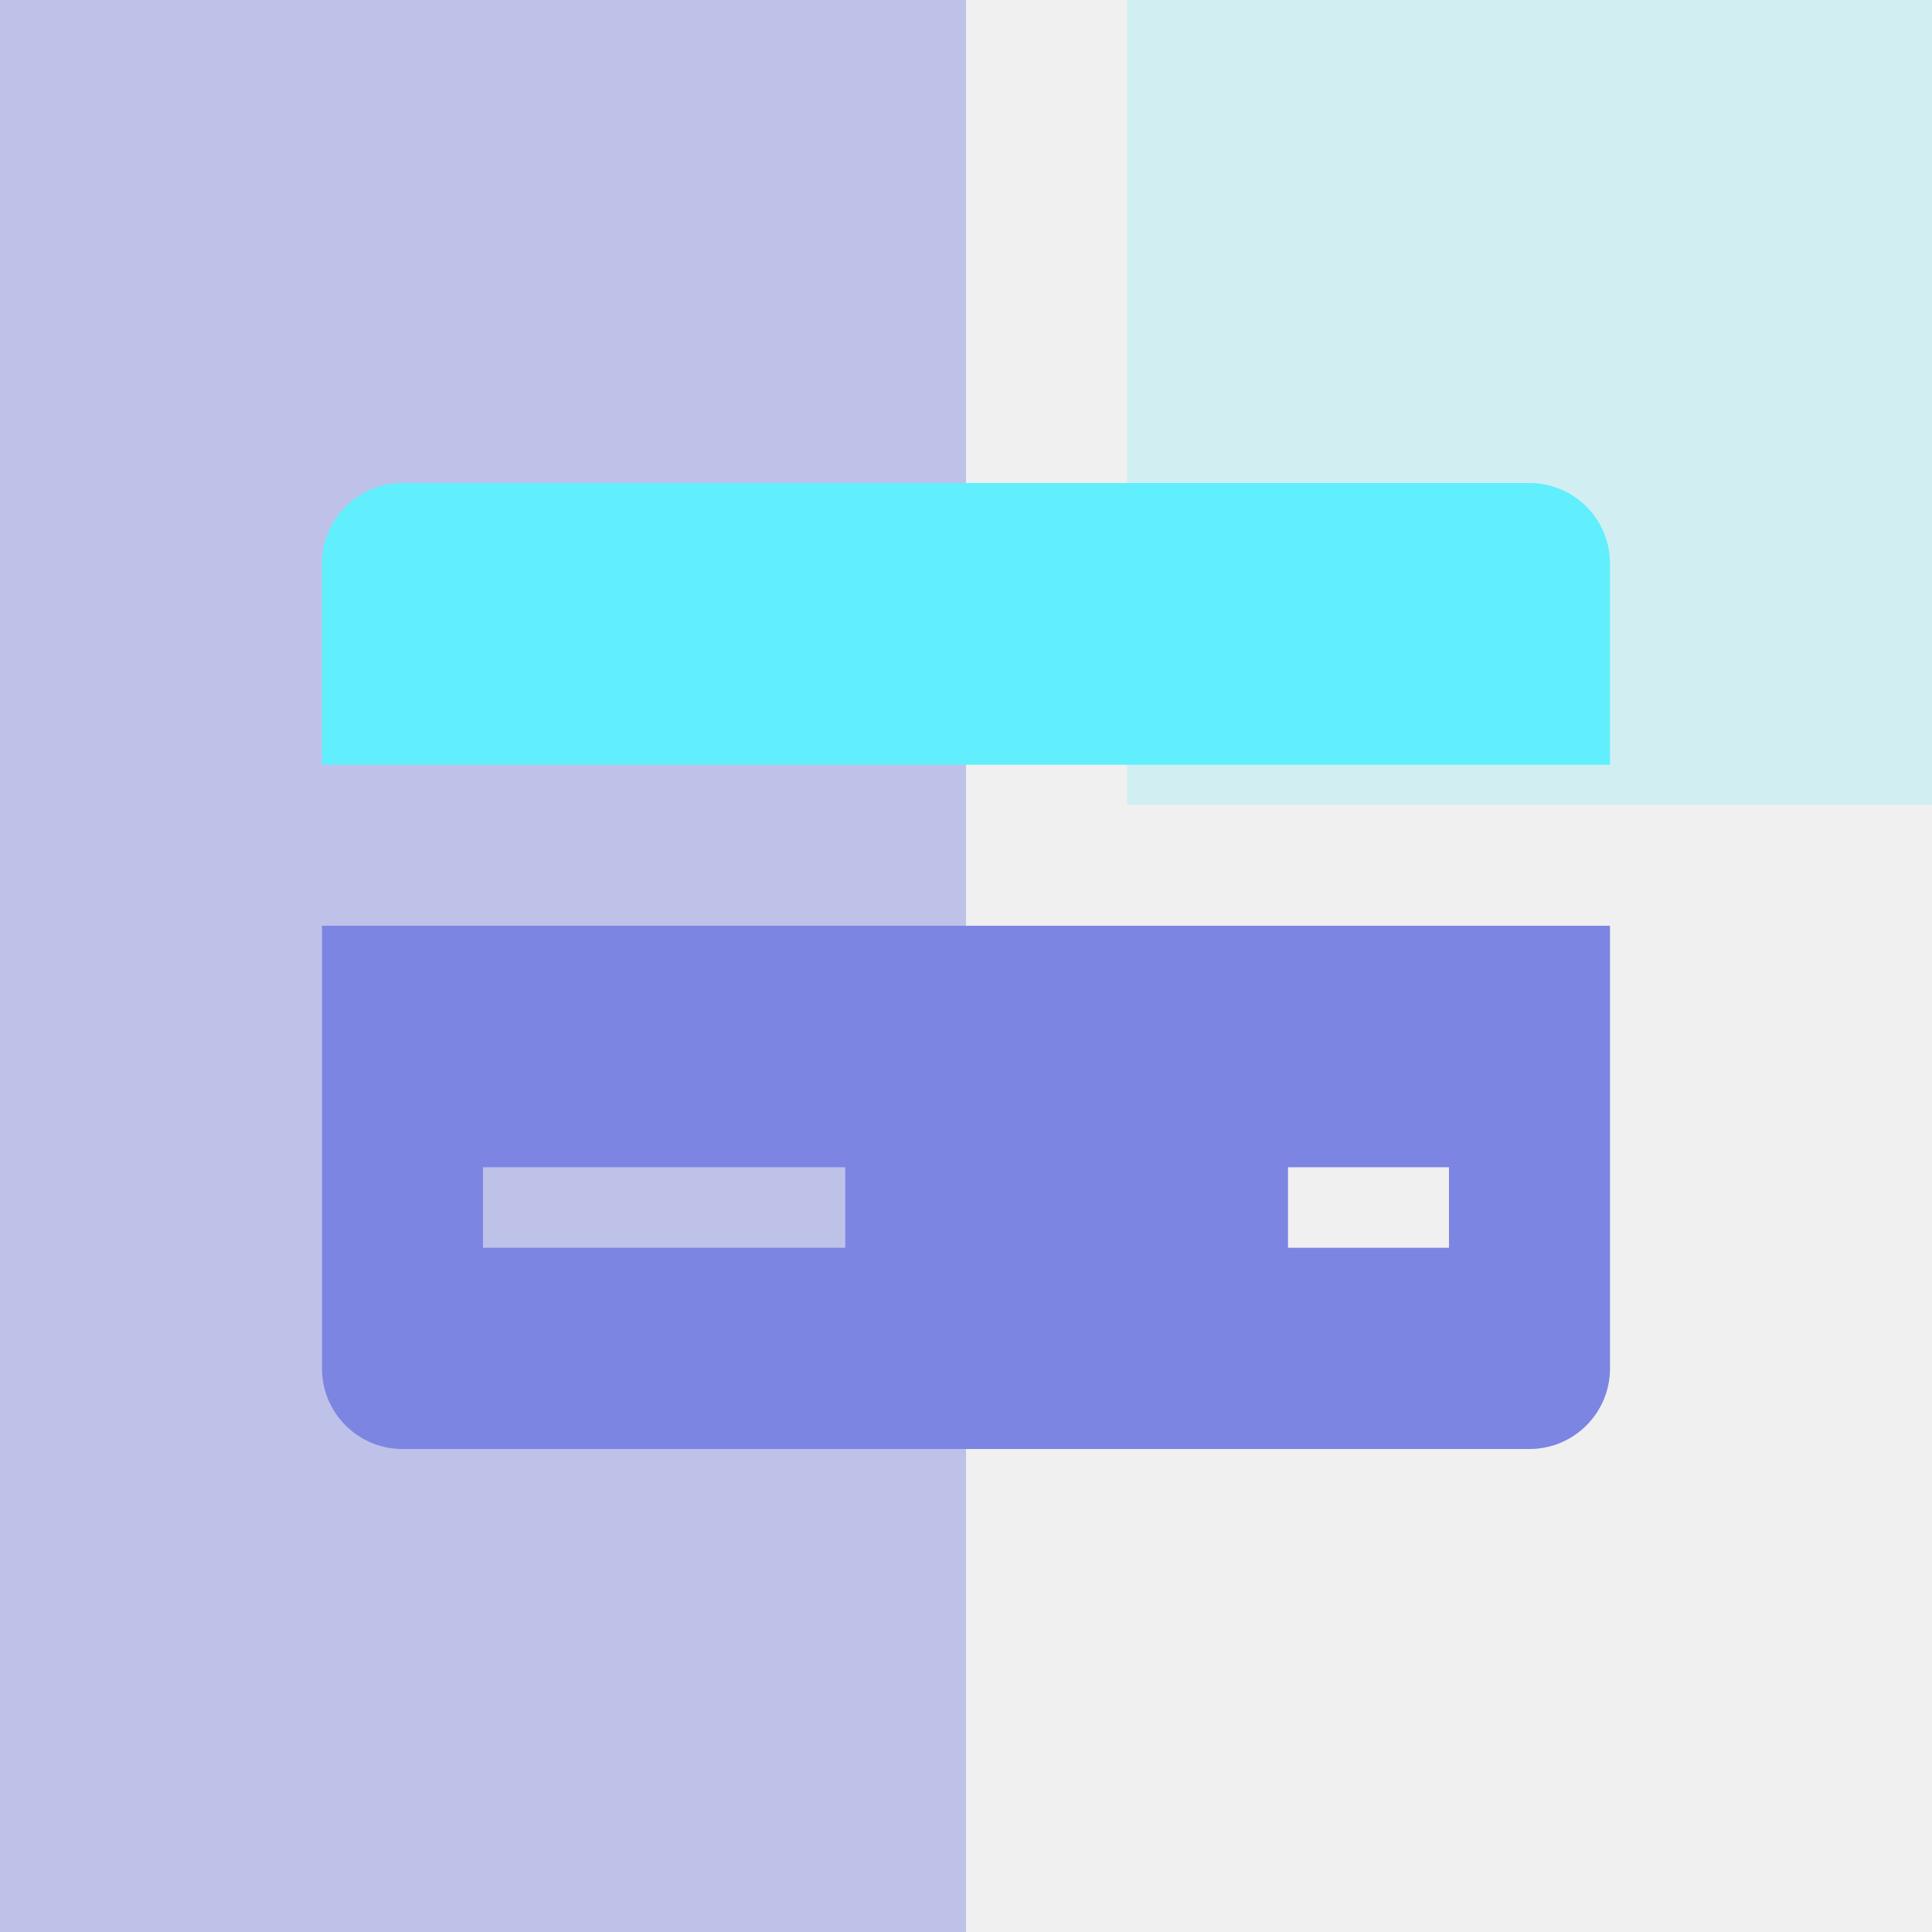
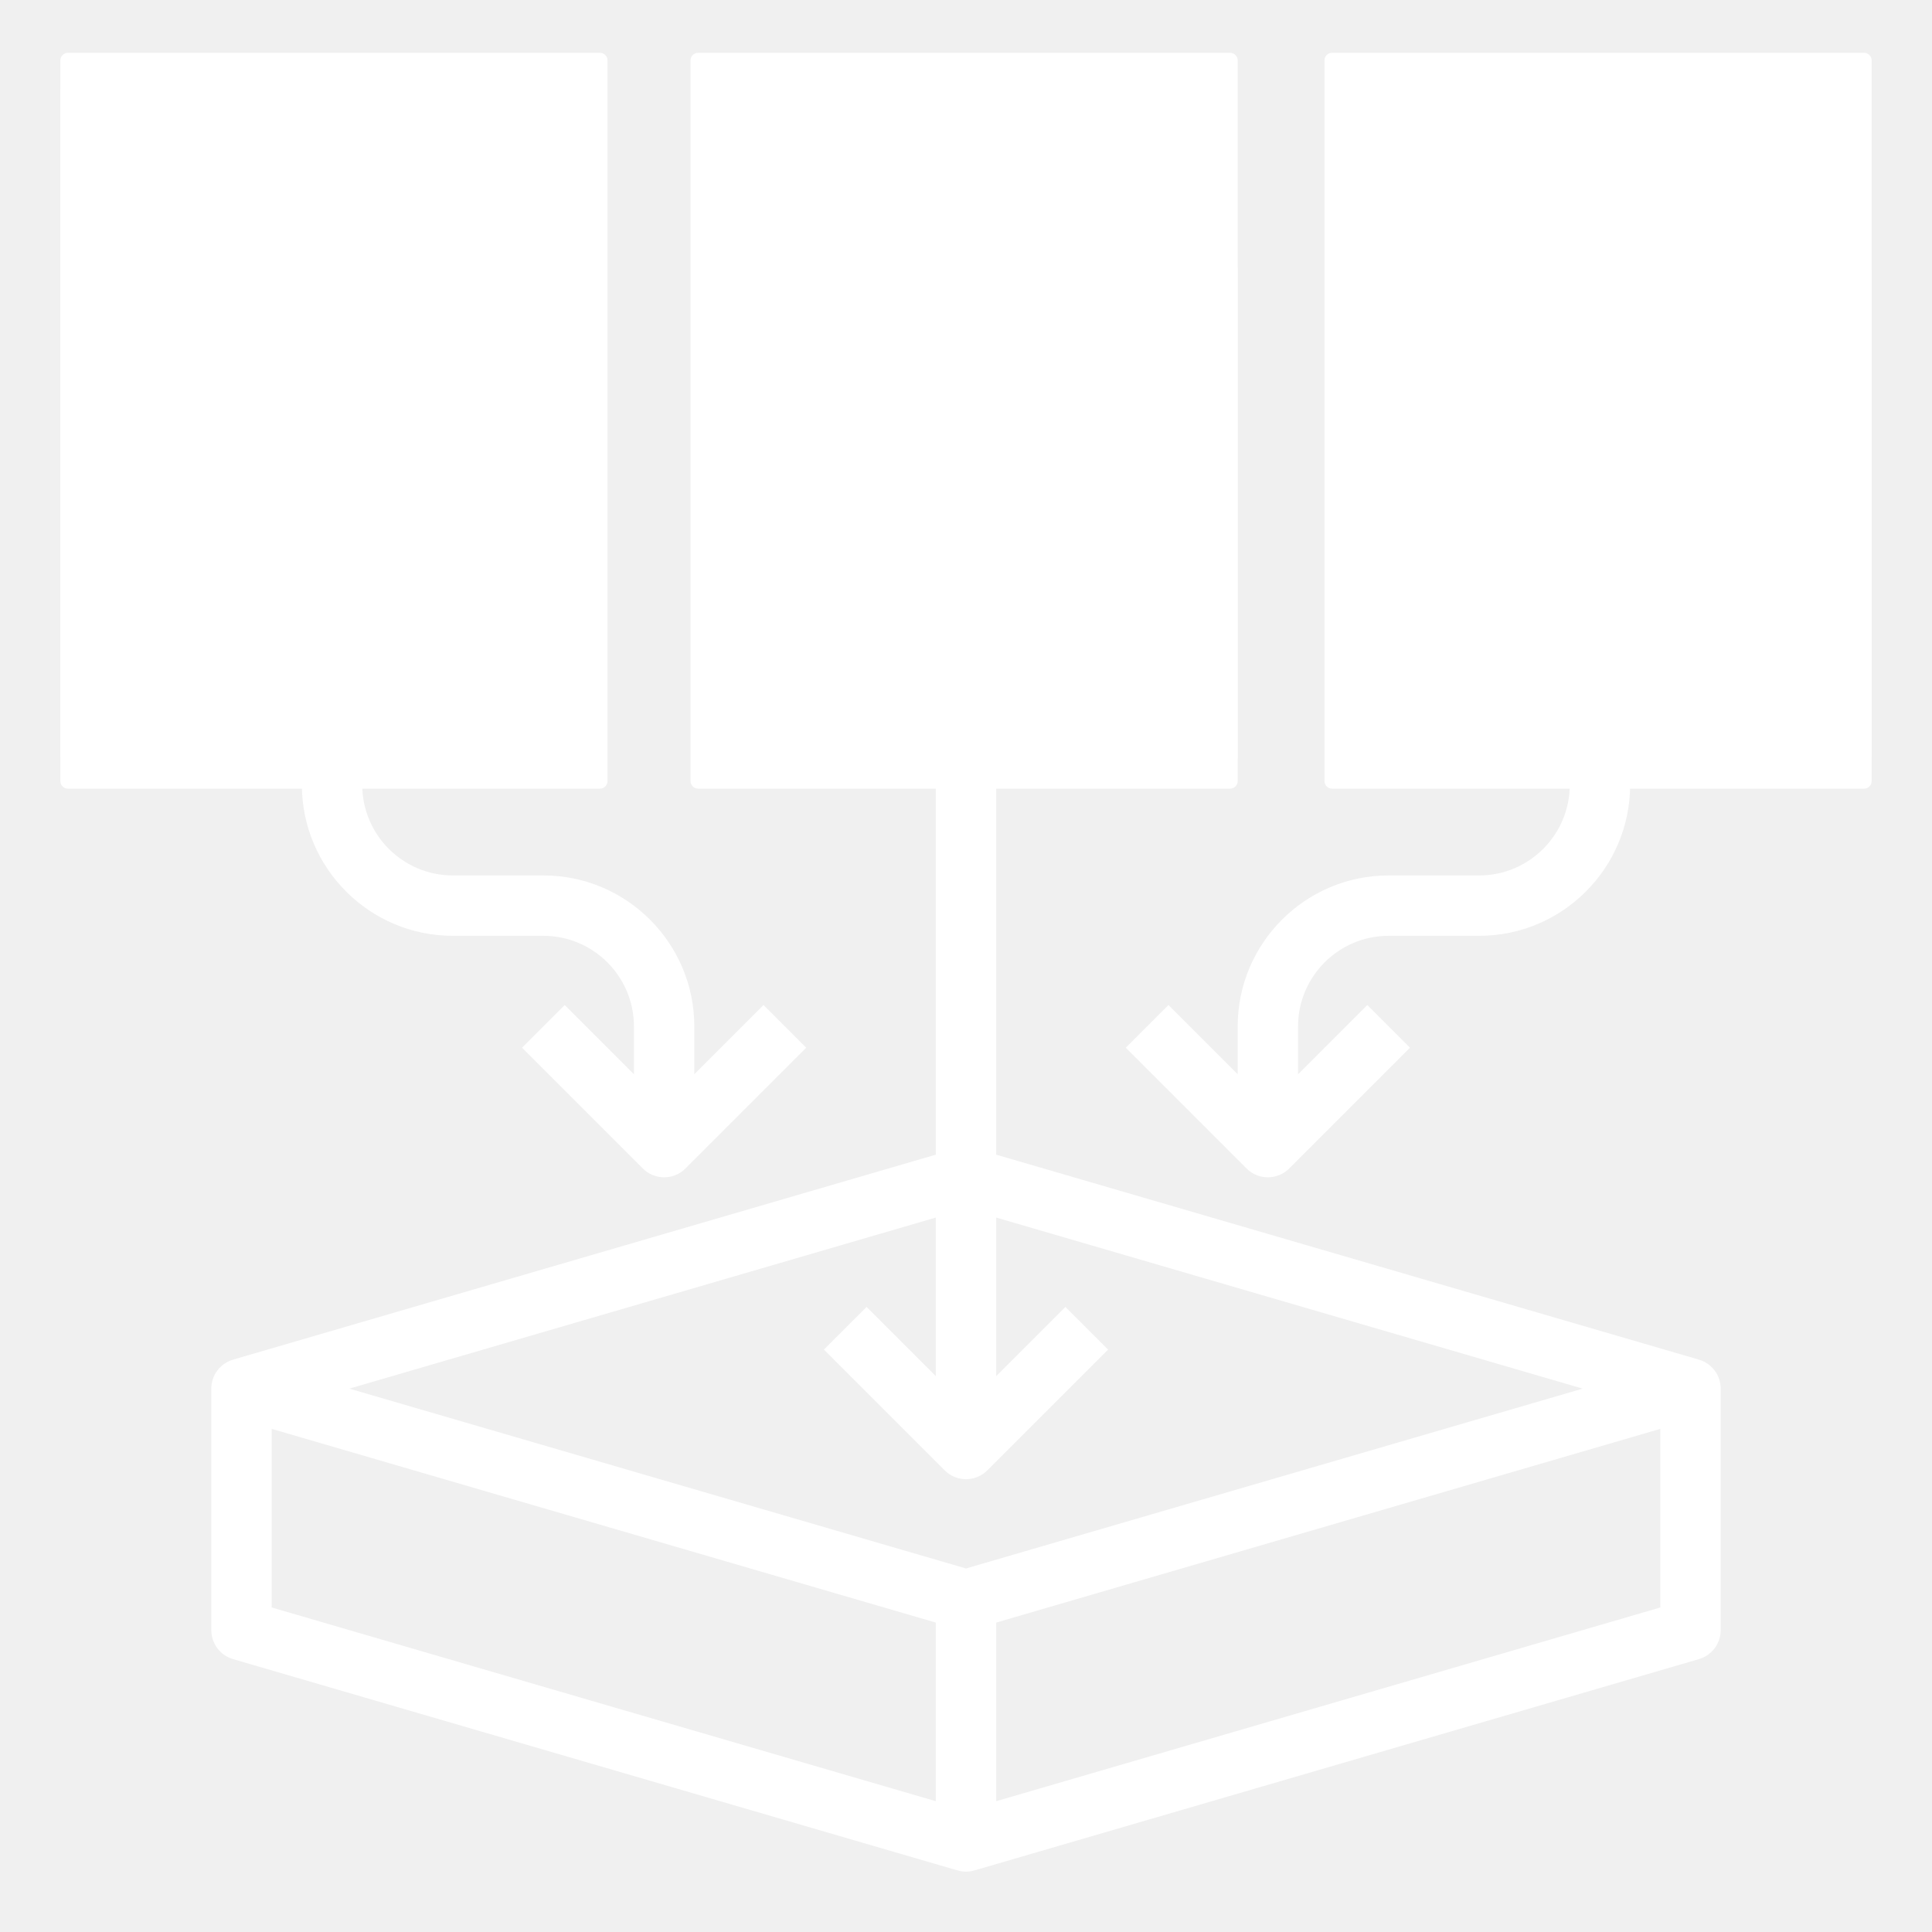
- <svg xmlns="http://www.w3.org/2000/svg" width="48" height="48">
-   <g fill="none" fill-rule="evenodd">
-     <path fill-opacity=".32" fill="#535FD7" d="M0 0h24v48H0z" />
-     <path fill-opacity=".16" fill="#2FEAFC" d="M28 0h20v20H28z" />
-     <path d="M40 19v-5a2 2 0 0 0-2-2H10a2 2 0 0 0-2 2v5h32z" fill="#61EFFD" />
-     <path d="M8 23v11a2 2 0 0 0 2 2h28a2 2 0 0 0 2-2V23H8zm13 8h-9v-2h9v2zm15 0h-4v-2h4v2z" fill="#7C85E1" />
-   </g>
+ <svg xmlns="http://www.w3.org/2000/svg" width="48" height="48" viewBox="0 0 512 512" fill="none">
+   <path d="M456 432V368C456 364.448 453.656 361.32 450.24 360.32L264 306V208H320C324.424 208 328 204.416 328 200V72C328 69.88 327.16 67.84 325.656 66.344L277.656 18.344C276.16 16.84 274.128 16 272 16H192C187.576 16 184 19.584 184 24V200C184 204.416 187.576 208 192 208H248V306L61.76 360.32C58.344 361.32 56 364.448 56 368V432C56 435.552 58.344 438.68 61.76 439.68L253.76 495.68C254.496 495.896 255.24 496 256 496C256.76 496 257.504 495.896 258.24 495.68L450.24 439.68C453.656 438.68 456 435.552 456 432ZM280 43.312L300.688 64H280V43.312ZM200 32H264V72C264 76.416 267.576 80 272 80H312V192H200V32ZM248 322.664V364.688L229.656 346.344L218.344 357.656L250.344 389.656C251.904 391.216 253.952 392 256 392C258.048 392 260.096 391.216 261.656 389.656L293.656 357.656L282.344 346.344L264 364.688V322.664L419.432 368L256 415.664L92.568 368L248 322.664ZM72 378.664L248 430V477.336L72 426V378.664ZM264 477.336V430L440 378.664V426L264 477.336Z" fill="white" />
+   <path d="M24 208H80C80 230.056 97.944 248 120 248H144C157.232 248 168 258.768 168 272V284.688L149.656 266.344L138.344 277.656L170.344 309.656C171.904 311.216 173.952 312 176 312C178.048 312 180.096 311.216 181.656 309.656L213.656 277.656L202.344 266.344L184 284.688V272C184 249.944 166.056 232 144 232H120C106.768 232 96 221.232 96 208H152C156.424 208 160 204.416 160 200V136V72C160 69.88 159.16 67.84 157.656 66.344L109.656 18.344C108.16 16.84 106.128 16 104 16H24C19.576 16 16 19.584 16 24V112V200C16 204.416 19.576 208 24 208ZM112 43.312L132.688 64H112V43.312ZM32 32H96V72C96 76.416 99.576 80 104 80H144V136V192H32V112V32Z" fill="white" />
+   <path d="M496 200V72C496 69.88 495.16 67.84 493.656 66.344L445.656 18.344C444.16 16.84 442.128 16 440 16H360C355.576 16 352 19.584 352 24V200C352 204.416 355.576 208 360 208H416C416 221.232 405.232 232 392 232H368C345.944 232 328 249.944 328 272V284.688L309.656 266.344L298.344 277.656L330.344 309.656C331.904 311.216 333.952 312 336 312C338.048 312 340.096 311.216 341.656 309.656L373.656 277.656L362.344 266.344L344 284.688V272C344 258.768 354.768 248 368 248H392C414.056 248 432 230.056 432 208H488C492.424 208 496 204.416 496 200ZM448 43.312L468.688 64H448V43.312ZM368 192V32H432V72C432 76.416 435.576 80 440 80H480V192H368Z" fill="white" />
+   <rect x="16" y="14" width="145" height="195" rx="2" fill="white" />
+   <rect x="183" y="14" width="145" height="195" rx="2" fill="white" />
+   <rect x="351" y="14" width="145" height="195" rx="2" fill="white" />
</svg>
